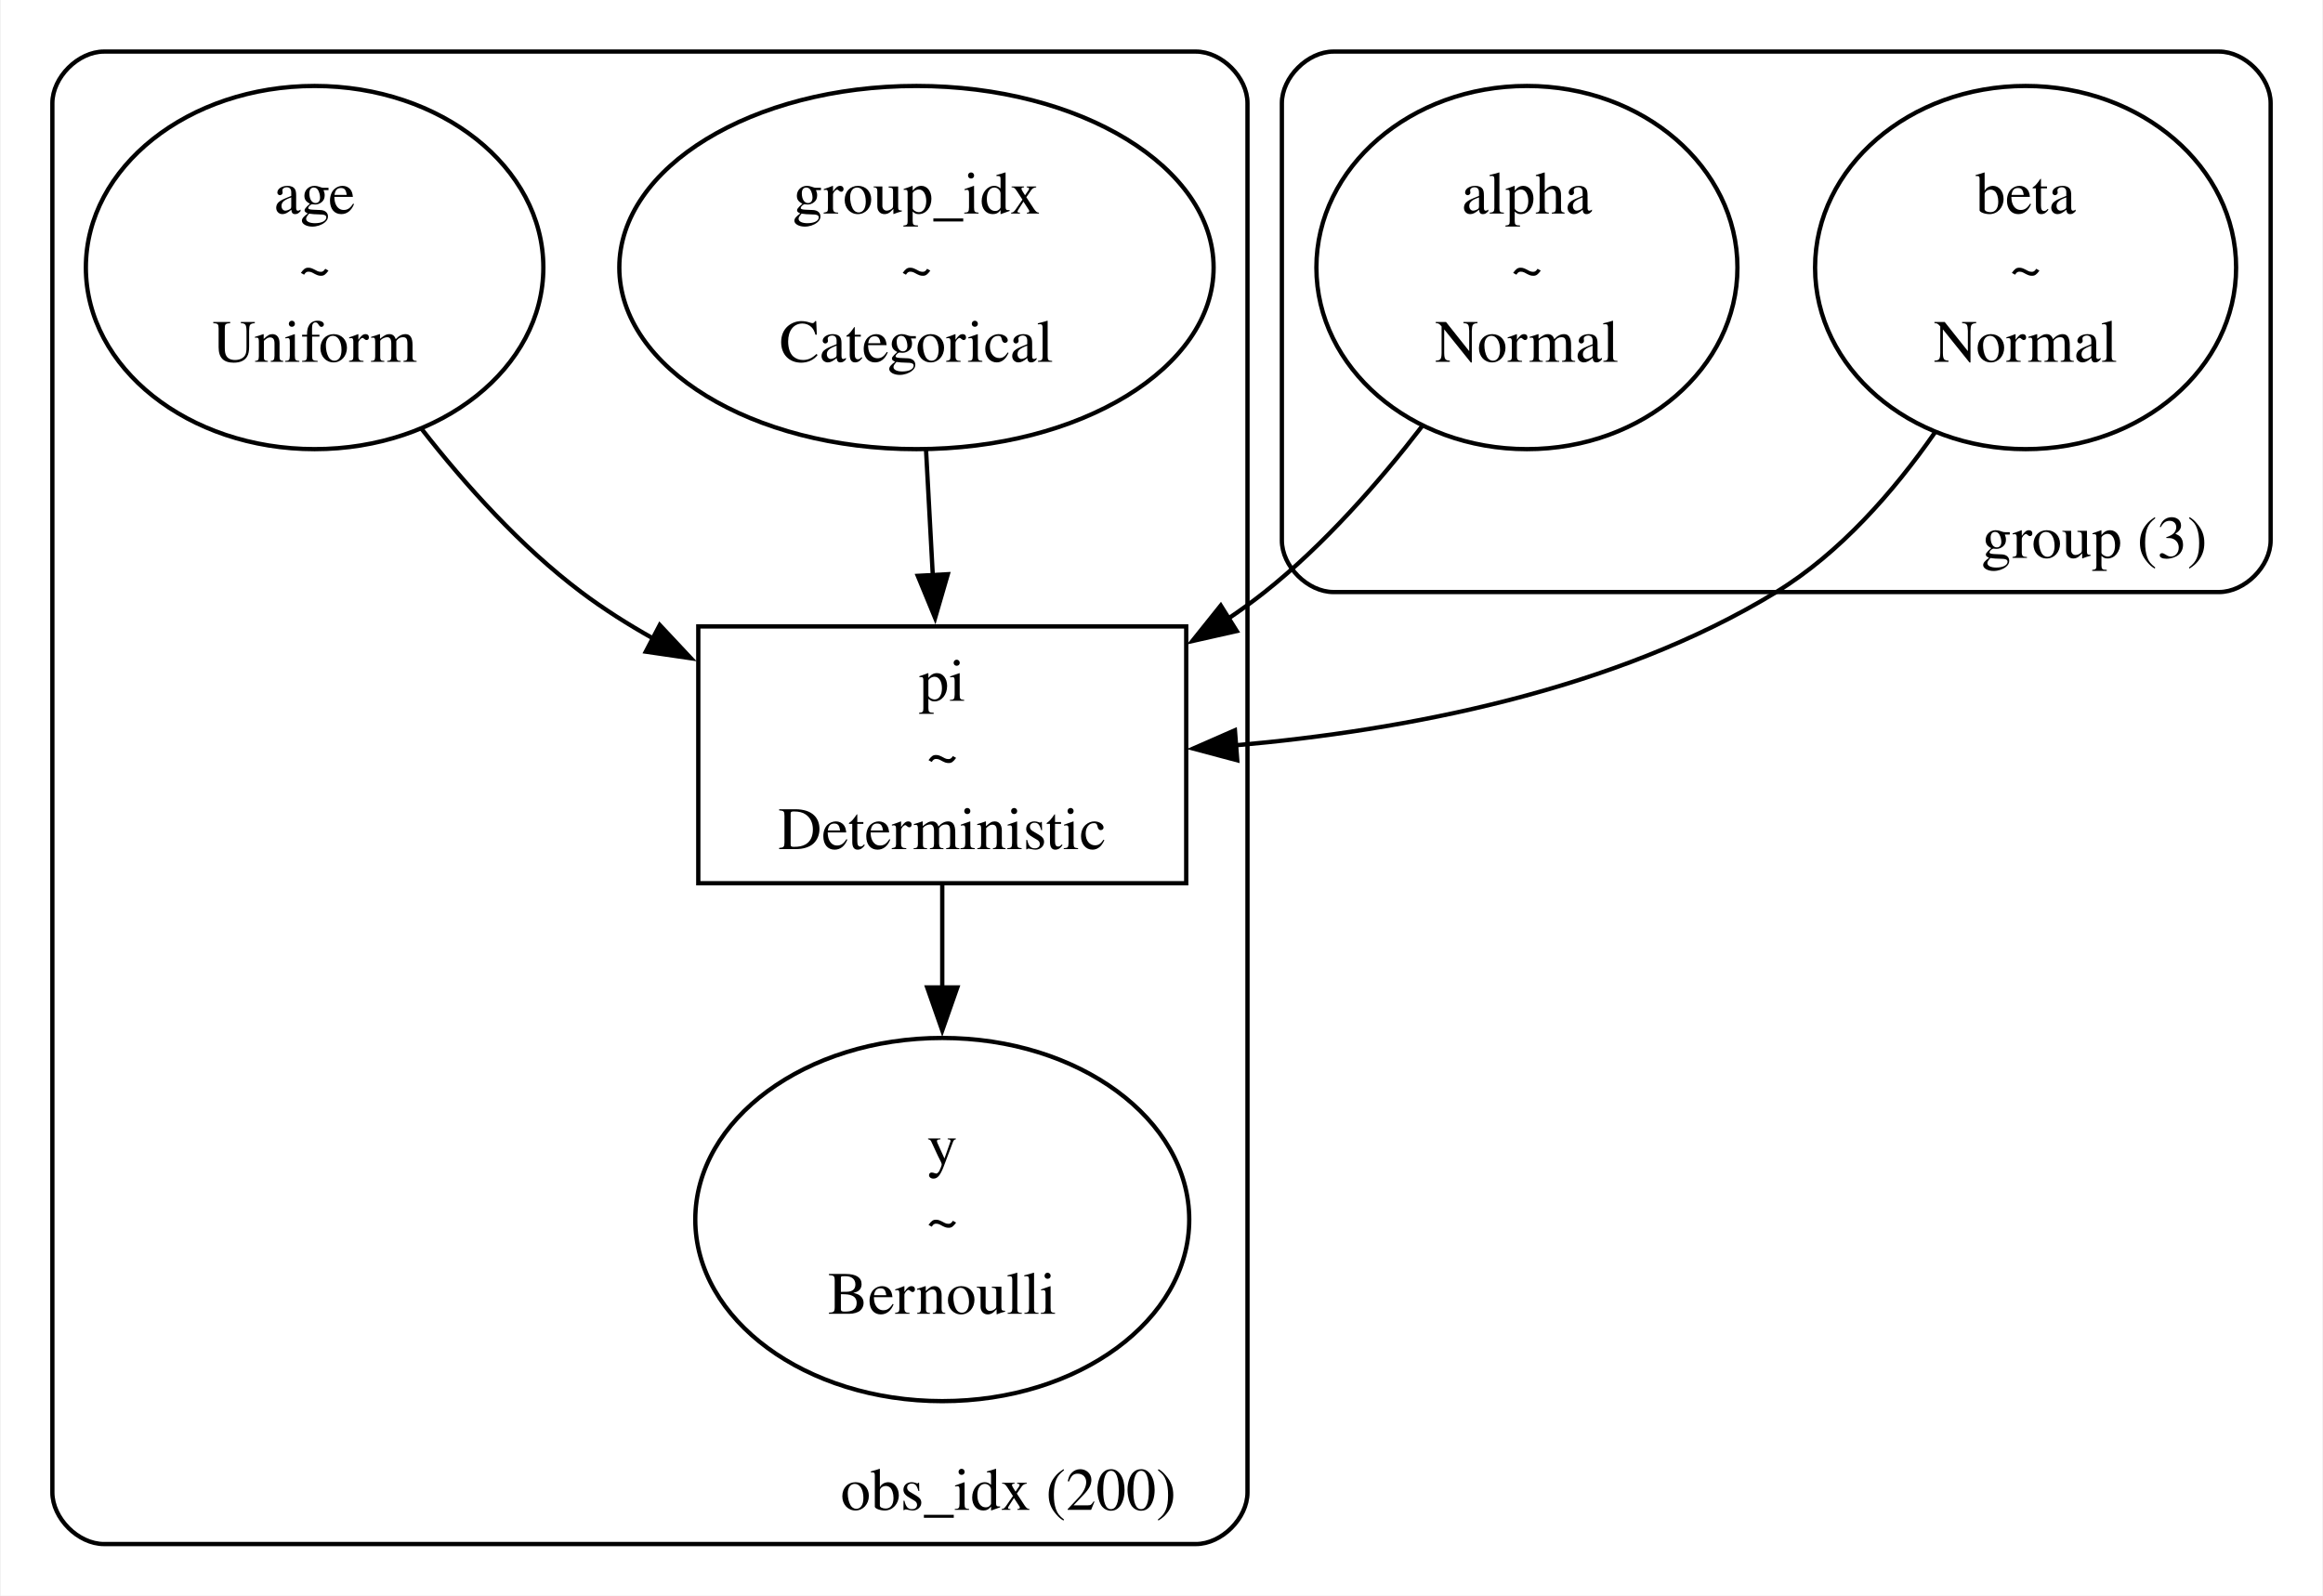
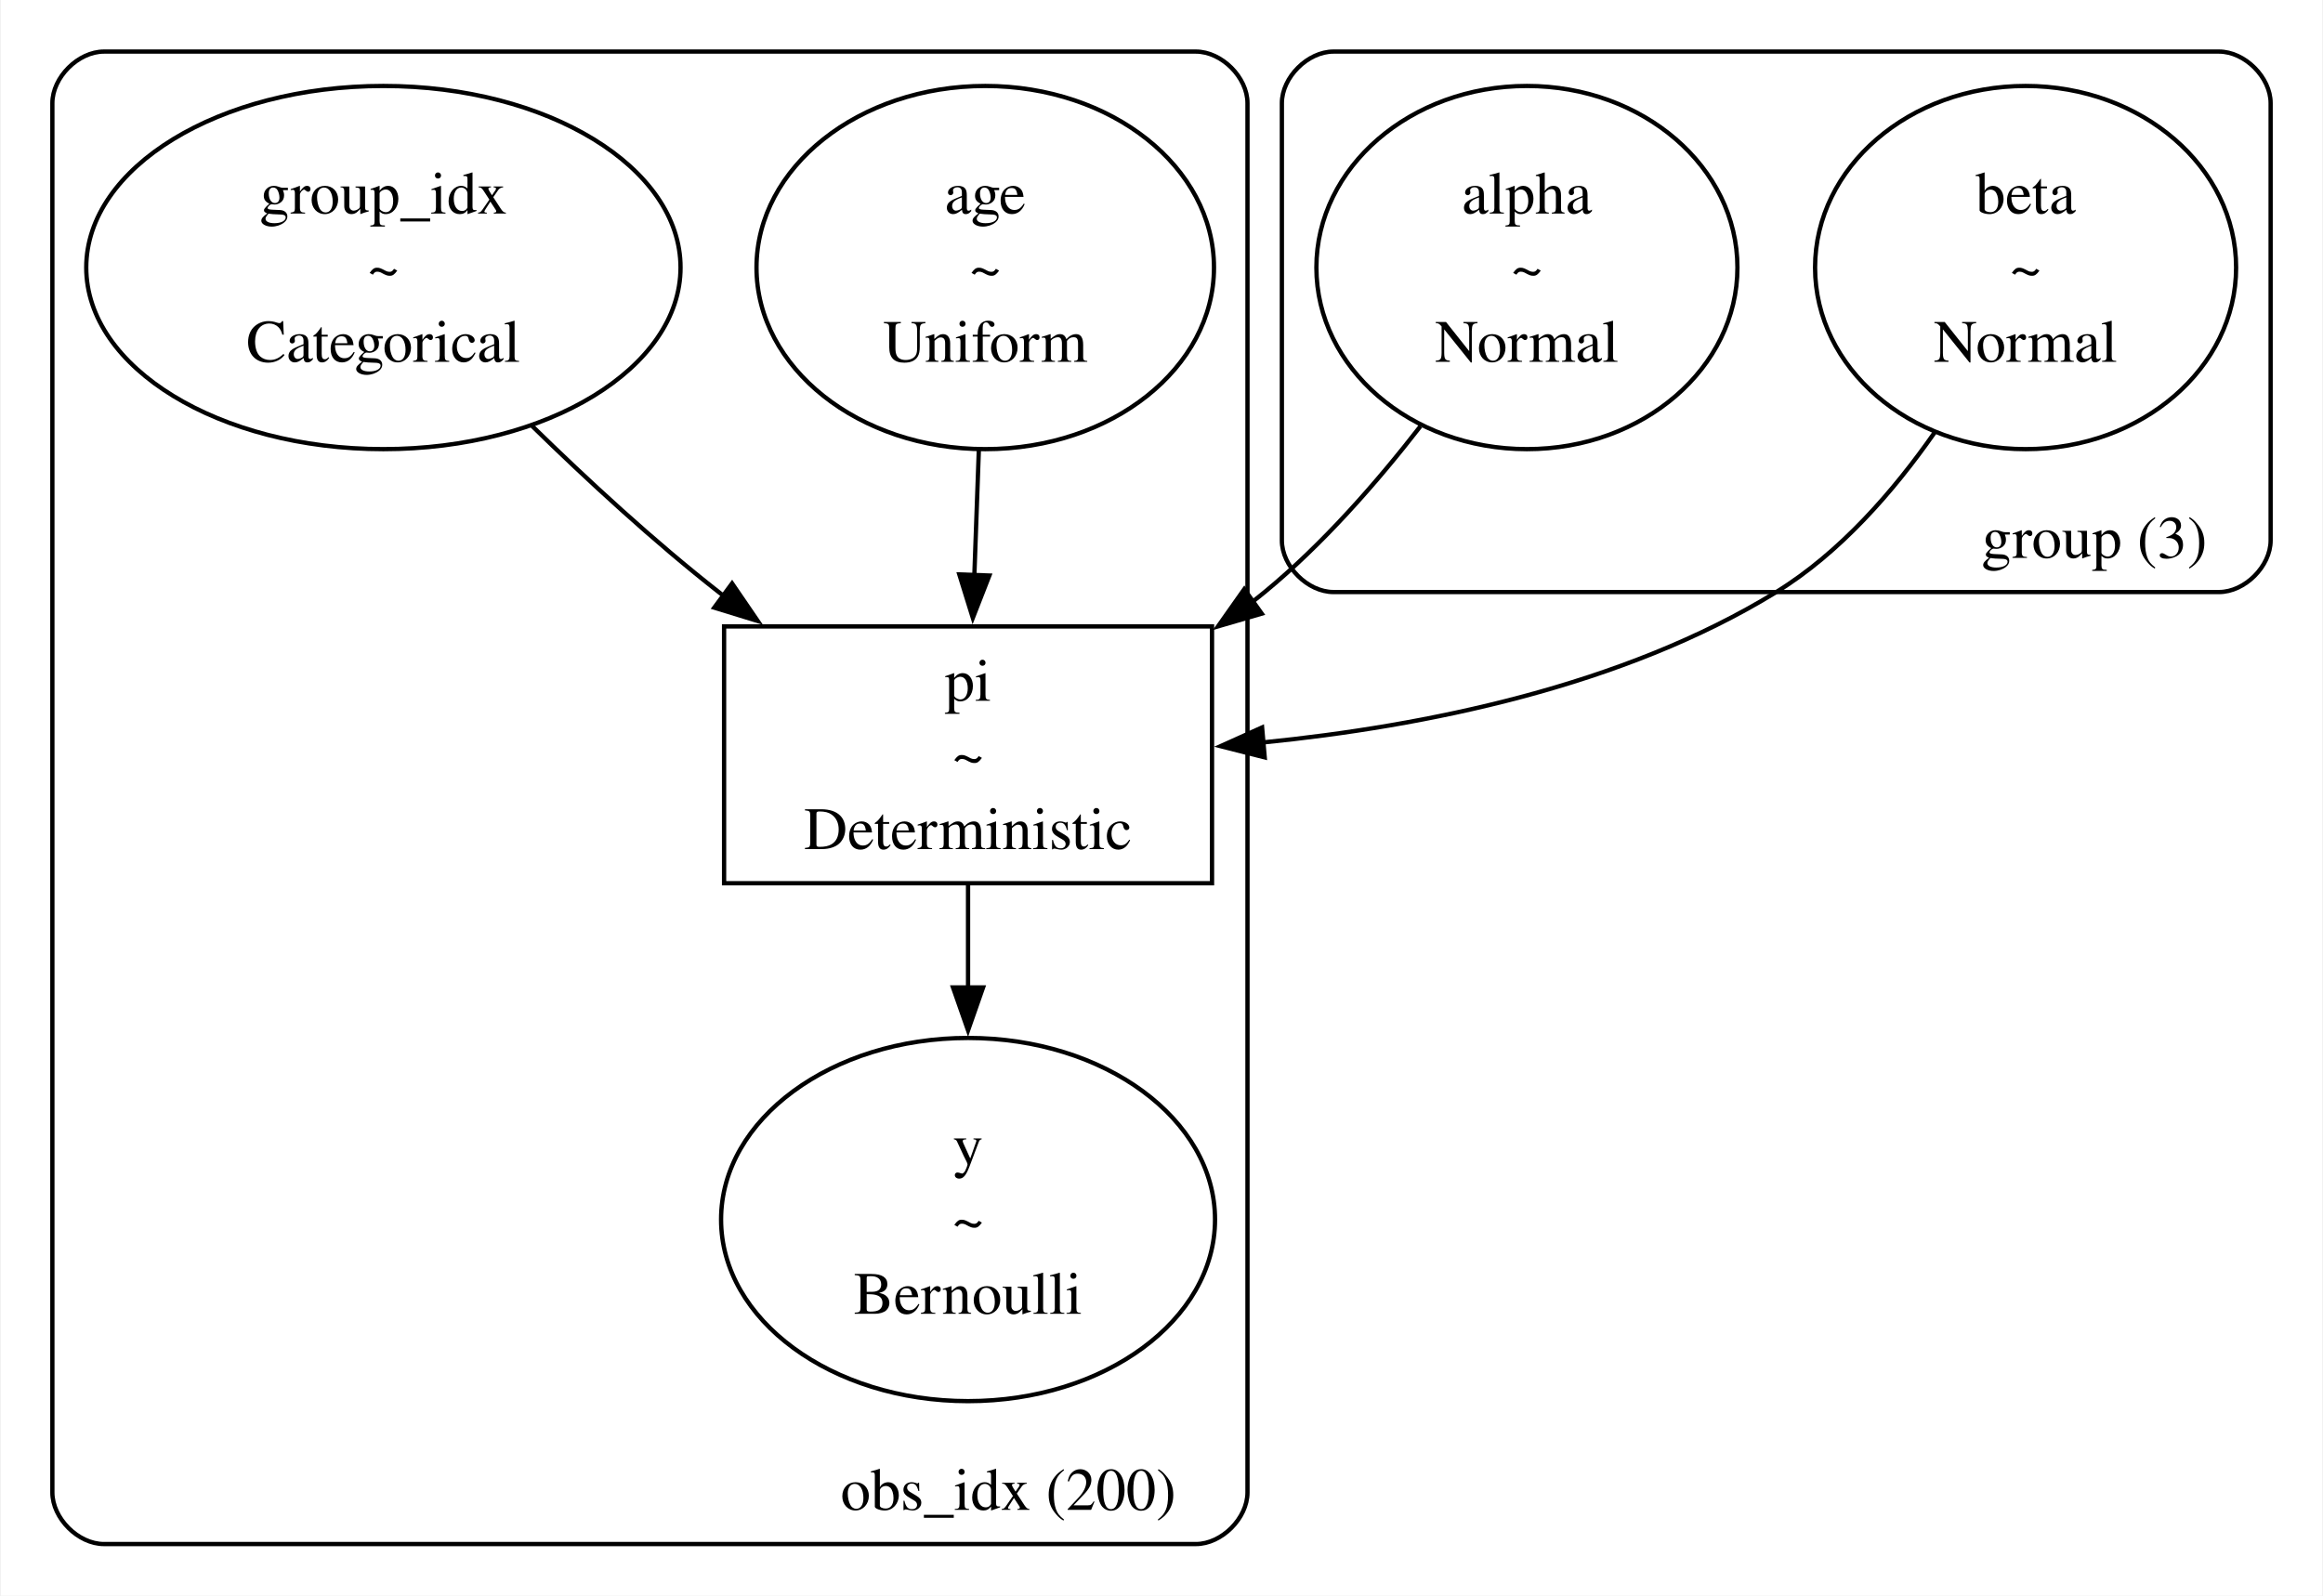
<svg xmlns="http://www.w3.org/2000/svg" width="540pt" height="371pt" viewBox="0.00 0.00 540.00 371.25">
  <g id="graph0" class="graph" transform="scale(1 1) rotate(0) translate(4 367.25)">
    <polygon fill="white" stroke="none" points="-4,4 -4,-367.25 536,-367.25 536,4 -4,4" />
    <g id="clust1" class="cluster">
      <path fill="none" stroke="black" d="M20,-8C20,-8 274,-8 274,-8 280,-8 286,-14 286,-20 286,-20 286,-343.25 286,-343.25 286,-349.25 280,-355.25 274,-355.25 274,-355.25 20,-355.25 20,-355.25 14,-355.25 8,-349.25 8,-343.25 8,-343.25 8,-20 8,-20 8,-14 14,-8 20,-8" />
      <text text-anchor="middle" x="230.38" y="-15.95" font-family="Times,serif" font-size="14.00">obs_idx (200)</text>
    </g>
    <g id="clust2" class="cluster">
      <path fill="none" stroke="black" d="M306,-229.5C306,-229.5 512,-229.5 512,-229.5 518,-229.5 524,-235.5 524,-241.5 524,-241.5 524,-343.25 524,-343.25 524,-349.25 518,-355.25 512,-355.25 512,-355.25 306,-355.25 306,-355.25 300,-355.25 294,-349.25 294,-343.25 294,-343.25 294,-241.5 294,-241.5 294,-235.5 300,-229.5 306,-229.5" />
      <text text-anchor="middle" x="483" y="-237.45" font-family="Times,serif" font-size="14.00">group (3)</text>
    </g>
    <g id="node1" class="node">
-       <ellipse fill="none" stroke="black" cx="69" cy="-305" rx="53.21" ry="42.25" />
-       <text text-anchor="middle" x="69" y="-317.57" font-family="Times,serif" font-size="14.00">age</text>
-       <text text-anchor="middle" x="69" y="-300.32" font-family="Times,serif" font-size="14.00">~</text>
-       <text text-anchor="middle" x="69" y="-283.07" font-family="Times,serif" font-size="14.00">Uniform</text>
+       <ellipse fill="none" stroke="black" cx="85" cy="-305" rx="69.12" ry="42.25" />
+       <text text-anchor="middle" x="85" y="-317.57" font-family="Times,serif" font-size="14.00">group_idx</text>
+       <text text-anchor="middle" x="85" y="-300.32" font-family="Times,serif" font-size="14.00">~</text>
+       <text text-anchor="middle" x="85" y="-283.07" font-family="Times,serif" font-size="14.00">Categorical</text>
+     </g>
+     <g id="node4" class="node">
+       <polygon fill="none" stroke="black" points="277.75,-221.5 164.25,-221.5 164.25,-161.75 277.75,-161.75 277.75,-221.5" />
+       <text text-anchor="middle" x="221" y="-204.2" font-family="Times,serif" font-size="14.00">pi</text>
+       <text text-anchor="middle" x="221" y="-186.95" font-family="Times,serif" font-size="14.00">~</text>
+       <text text-anchor="middle" x="221" y="-169.7" font-family="Times,serif" font-size="14.00">Deterministic</text>
+     </g>
+     <g id="edge2" class="edge">
+       <path fill="none" stroke="black" d="M119.39,-268.34C132.52,-255.5 147.96,-241.28 163,-229.5 163.41,-229.18 163.82,-228.86 164.24,-228.53" />
+       <polygon fill="black" stroke="black" points="166.11,-231.51 172.09,-222.76 161.96,-225.87 166.11,-231.51" />
    </g>
    <g id="node2" class="node">
-       <polygon fill="none" stroke="black" points="271.75,-221.5 158.25,-221.5 158.25,-161.75 271.75,-161.75 271.75,-221.5" />
-       <text text-anchor="middle" x="215" y="-204.2" font-family="Times,serif" font-size="14.00">pi</text>
-       <text text-anchor="middle" x="215" y="-186.95" font-family="Times,serif" font-size="14.00">~</text>
-       <text text-anchor="middle" x="215" y="-169.7" font-family="Times,serif" font-size="14.00">Deterministic</text>
+       <ellipse fill="none" stroke="black" cx="221" cy="-83.5" rx="57.45" ry="42.25" />
+       <text text-anchor="middle" x="221" y="-96.07" font-family="Times,serif" font-size="14.00">y</text>
+       <text text-anchor="middle" x="221" y="-78.82" font-family="Times,serif" font-size="14.00">~</text>
+       <text text-anchor="middle" x="221" y="-61.57" font-family="Times,serif" font-size="14.00">Bernoulli</text>
    </g>
-     <g id="edge1" class="edge">
-       <path fill="none" stroke="black" d="M93.83,-267.53C104.16,-254.29 117.02,-240.02 131,-229.5 136.22,-225.57 141.92,-221.96 147.81,-218.66" />
-       <polygon fill="black" stroke="black" points="149.29,-221.83 156.53,-214.1 146.04,-215.63 149.29,-221.83" />
+     <g id="node3" class="node">
+       <ellipse fill="none" stroke="black" cx="225" cy="-305" rx="53.21" ry="42.25" />
+       <text text-anchor="middle" x="225" y="-317.57" font-family="Times,serif" font-size="14.00">age</text>
+       <text text-anchor="middle" x="225" y="-300.32" font-family="Times,serif" font-size="14.00">~</text>
+       <text text-anchor="middle" x="225" y="-283.07" font-family="Times,serif" font-size="14.00">Uniform</text>
    </g>
-     <g id="node4" class="node">
-       <ellipse fill="none" stroke="black" cx="215" cy="-83.5" rx="57.45" ry="42.25" />
-       <text text-anchor="middle" x="215" y="-96.07" font-family="Times,serif" font-size="14.00">y</text>
-       <text text-anchor="middle" x="215" y="-78.82" font-family="Times,serif" font-size="14.00">~</text>
-       <text text-anchor="middle" x="215" y="-61.57" font-family="Times,serif" font-size="14.00">Bernoulli</text>
+     <g id="edge3" class="edge">
+       <path fill="none" stroke="black" d="M223.51,-262.53C223.17,-252.94 222.8,-242.75 222.46,-233.21" />
+       <polygon fill="black" stroke="black" points="225.96,-233.34 222.11,-223.48 218.97,-233.6 225.96,-233.34" />
    </g>
    <g id="edge5" class="edge">
-       <path fill="none" stroke="black" d="M215,-161.34C215,-153.84 215,-145.53 215,-137.23" />
-       <polygon fill="black" stroke="black" points="218.5,-137.51 215,-127.51 211.5,-137.51 218.5,-137.51" />
-     </g>
-     <g id="node3" class="node">
-       <ellipse fill="none" stroke="black" cx="209" cy="-305" rx="69.12" ry="42.25" />
-       <text text-anchor="middle" x="209" y="-317.57" font-family="Times,serif" font-size="14.00">group_idx</text>
-       <text text-anchor="middle" x="209" y="-300.32" font-family="Times,serif" font-size="14.00">~</text>
-       <text text-anchor="middle" x="209" y="-283.07" font-family="Times,serif" font-size="14.00">Categorical</text>
-     </g>
-     <g id="edge3" class="edge">
-       <path fill="none" stroke="black" d="M211.23,-262.53C211.75,-252.94 212.3,-242.75 212.81,-233.21" />
-       <polygon fill="black" stroke="black" points="216.29,-233.65 213.34,-223.48 209.31,-233.27 216.29,-233.65" />
+       <path fill="none" stroke="black" d="M221,-161.34C221,-153.84 221,-145.53 221,-137.23" />
+       <polygon fill="black" stroke="black" points="224.5,-137.51 221,-127.51 217.5,-137.51 224.5,-137.51" />
    </g>
    <g id="node5" class="node">
      <ellipse fill="none" stroke="black" cx="351" cy="-305" rx="48.97" ry="42.25" />
      <text text-anchor="middle" x="351" y="-317.57" font-family="Times,serif" font-size="14.00">alpha</text>
      <text text-anchor="middle" x="351" y="-300.32" font-family="Times,serif" font-size="14.00">~</text>
      <text text-anchor="middle" x="351" y="-283.07" font-family="Times,serif" font-size="14.00">Normal</text>
    </g>
-     <g id="edge2" class="edge">
-       <path fill="none" stroke="black" d="M326.72,-268.21C316.48,-254.9 303.75,-240.41 290,-229.5 287.3,-227.36 284.46,-225.3 281.52,-223.32" />
-       <polygon fill="black" stroke="black" points="283.5,-220.43 273.17,-218.1 279.79,-226.37 283.5,-220.43" />
+     <g id="edge1" class="edge">
+       <path fill="none" stroke="black" d="M326.23,-268.07C316.02,-254.9 303.43,-240.54 290,-229.5 289.06,-228.72 288.09,-227.96 287.11,-227.2" />
+       <polygon fill="black" stroke="black" points="289.32,-224.48 279.15,-221.52 285.26,-230.18 289.32,-224.48" />
    </g>
    <g id="node6" class="node">
      <ellipse fill="none" stroke="black" cx="467" cy="-305" rx="48.97" ry="42.25" />
      <text text-anchor="middle" x="467" y="-317.57" font-family="Times,serif" font-size="14.00">beta</text>
      <text text-anchor="middle" x="467" y="-300.32" font-family="Times,serif" font-size="14.00">~</text>
      <text text-anchor="middle" x="467" y="-283.07" font-family="Times,serif" font-size="14.00">Normal</text>
    </g>
    <g id="edge4" class="edge">
-       <path fill="none" stroke="black" d="M445.87,-266.57C436.32,-252.89 423.83,-238.56 409,-229.5 371.33,-206.48 322.46,-197.28 283.2,-193.84" />
-       <polygon fill="black" stroke="black" points="283.62,-190.36 273.38,-193.09 283.08,-197.34 283.62,-190.36" />
+       <path fill="none" stroke="black" d="M445.84,-266.62C436.29,-252.94 423.8,-238.6 409,-229.5 373.31,-207.55 327.23,-198.27 289.62,-194.51" />
+       <polygon fill="black" stroke="black" points="290.01,-191.03 279.74,-193.64 289.4,-198 290.01,-191.03" />
    </g>
  </g>
</svg>
